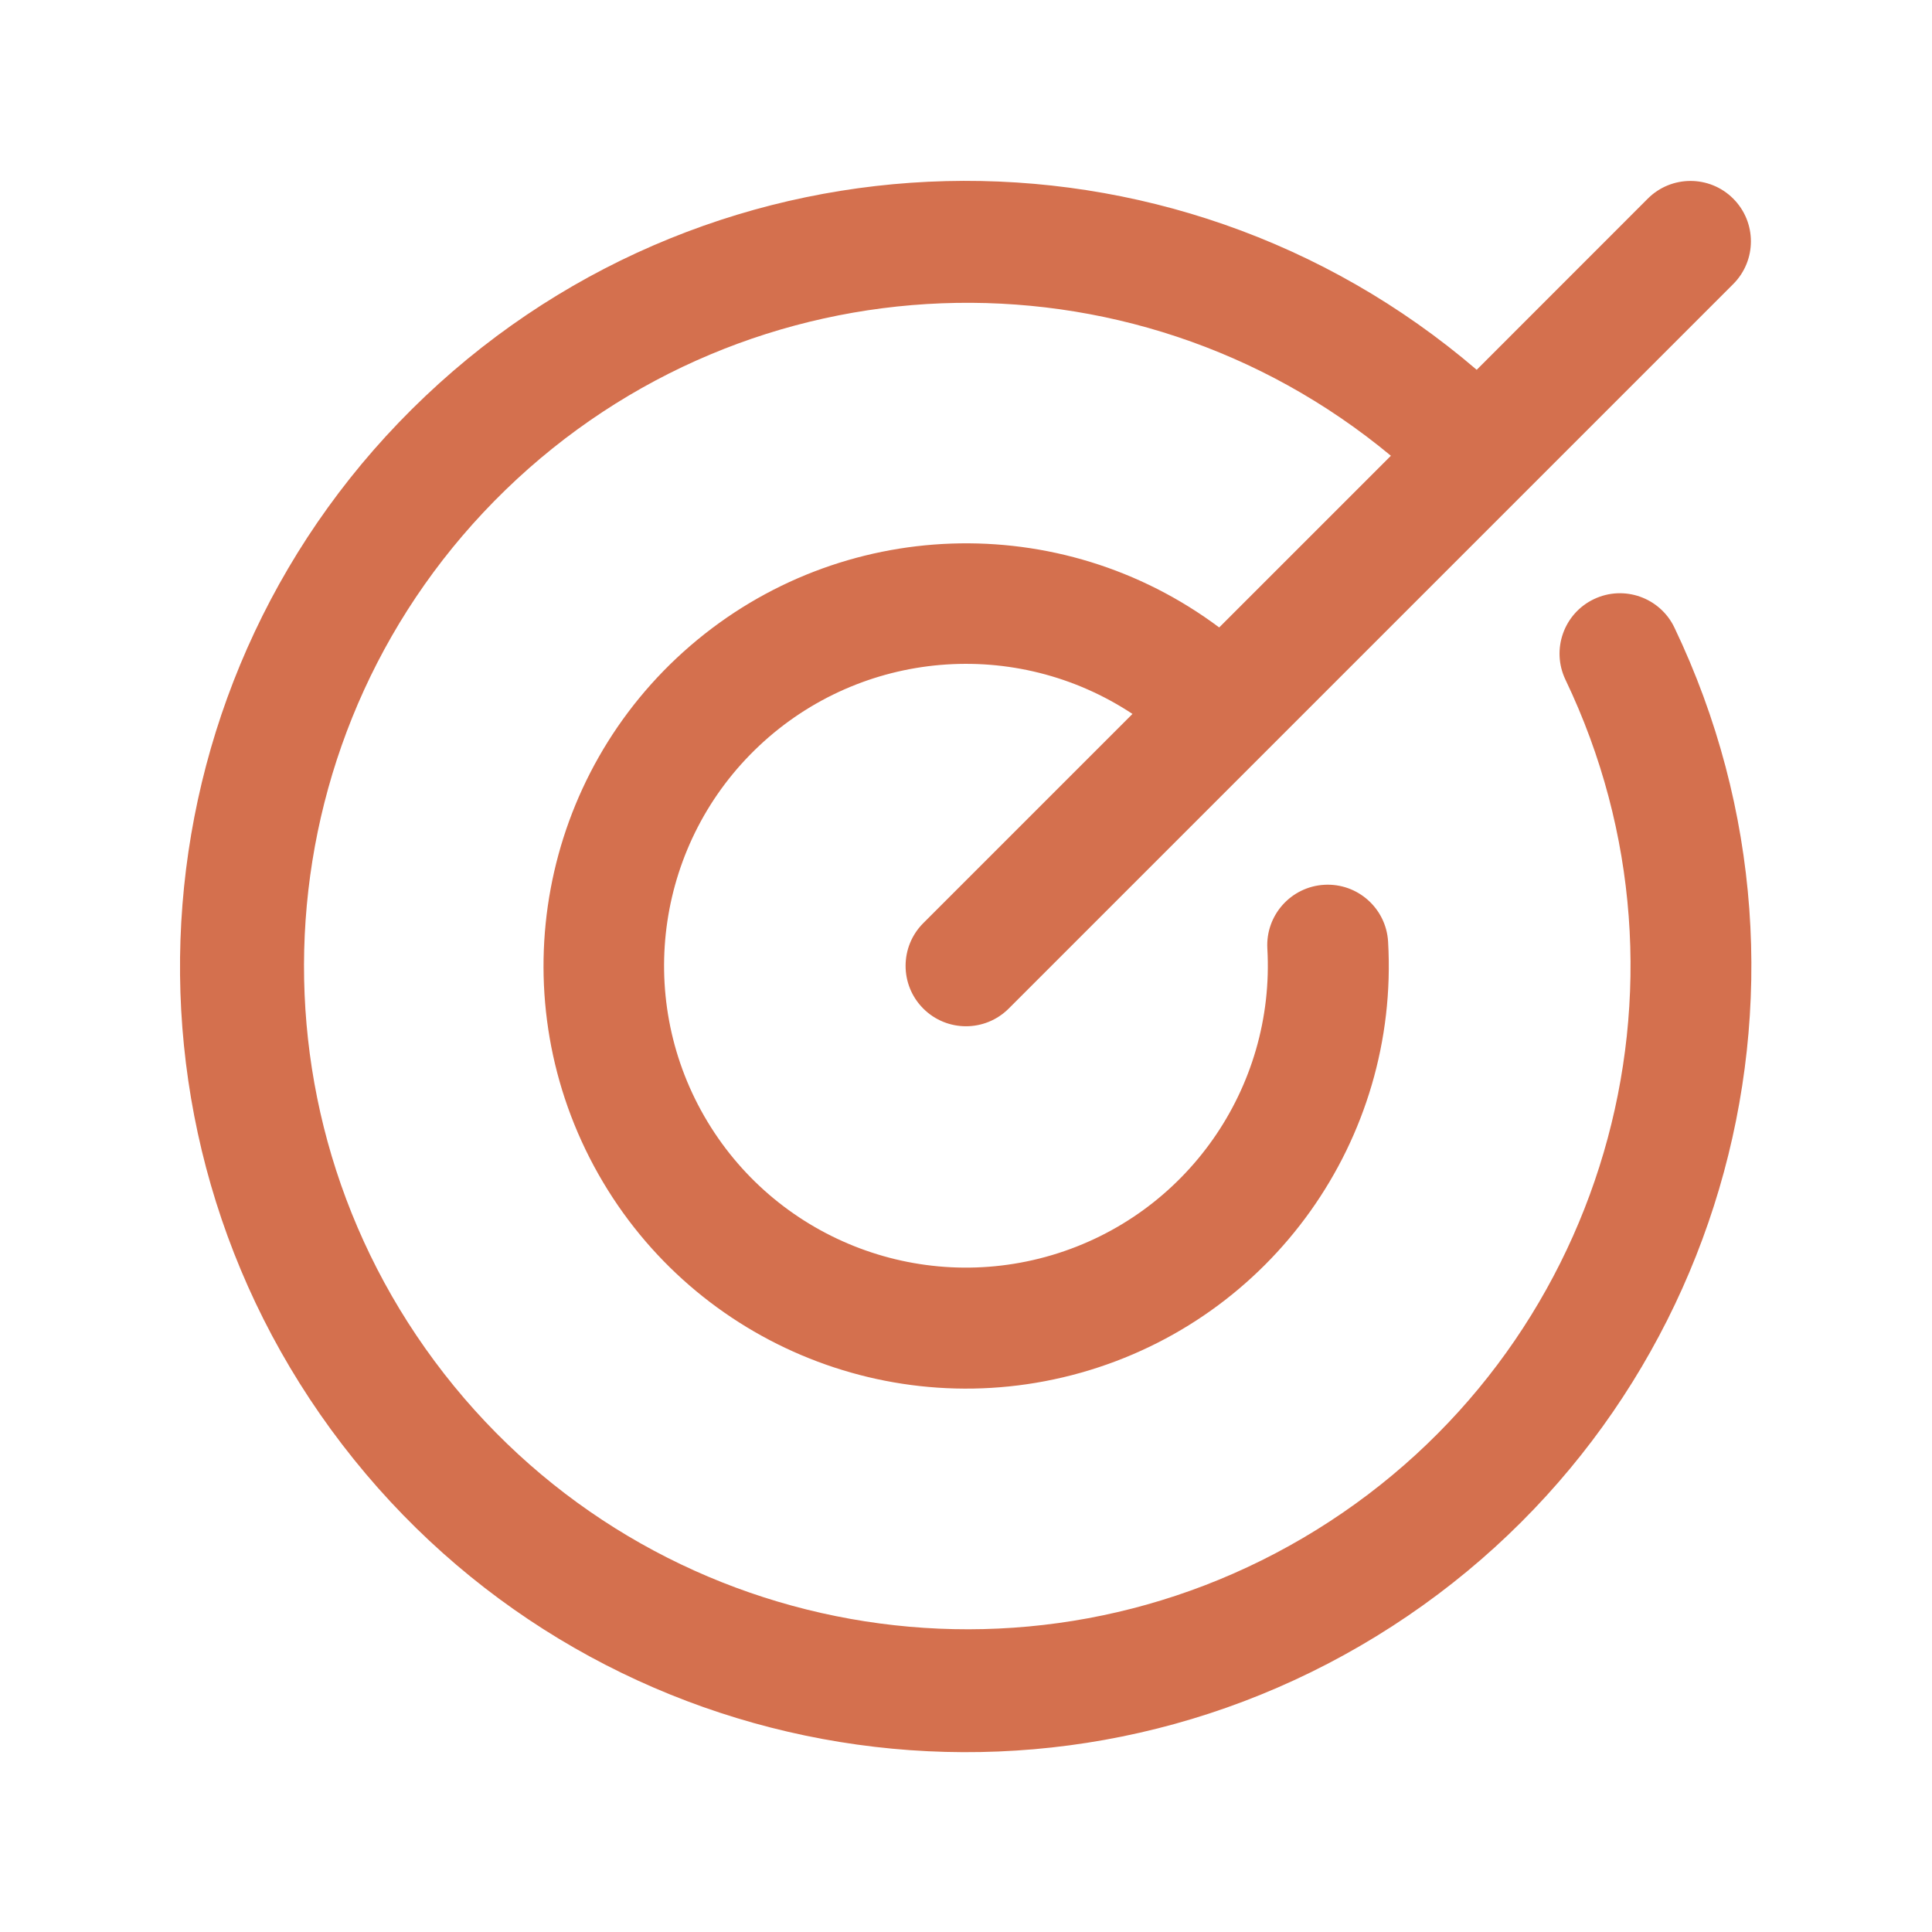
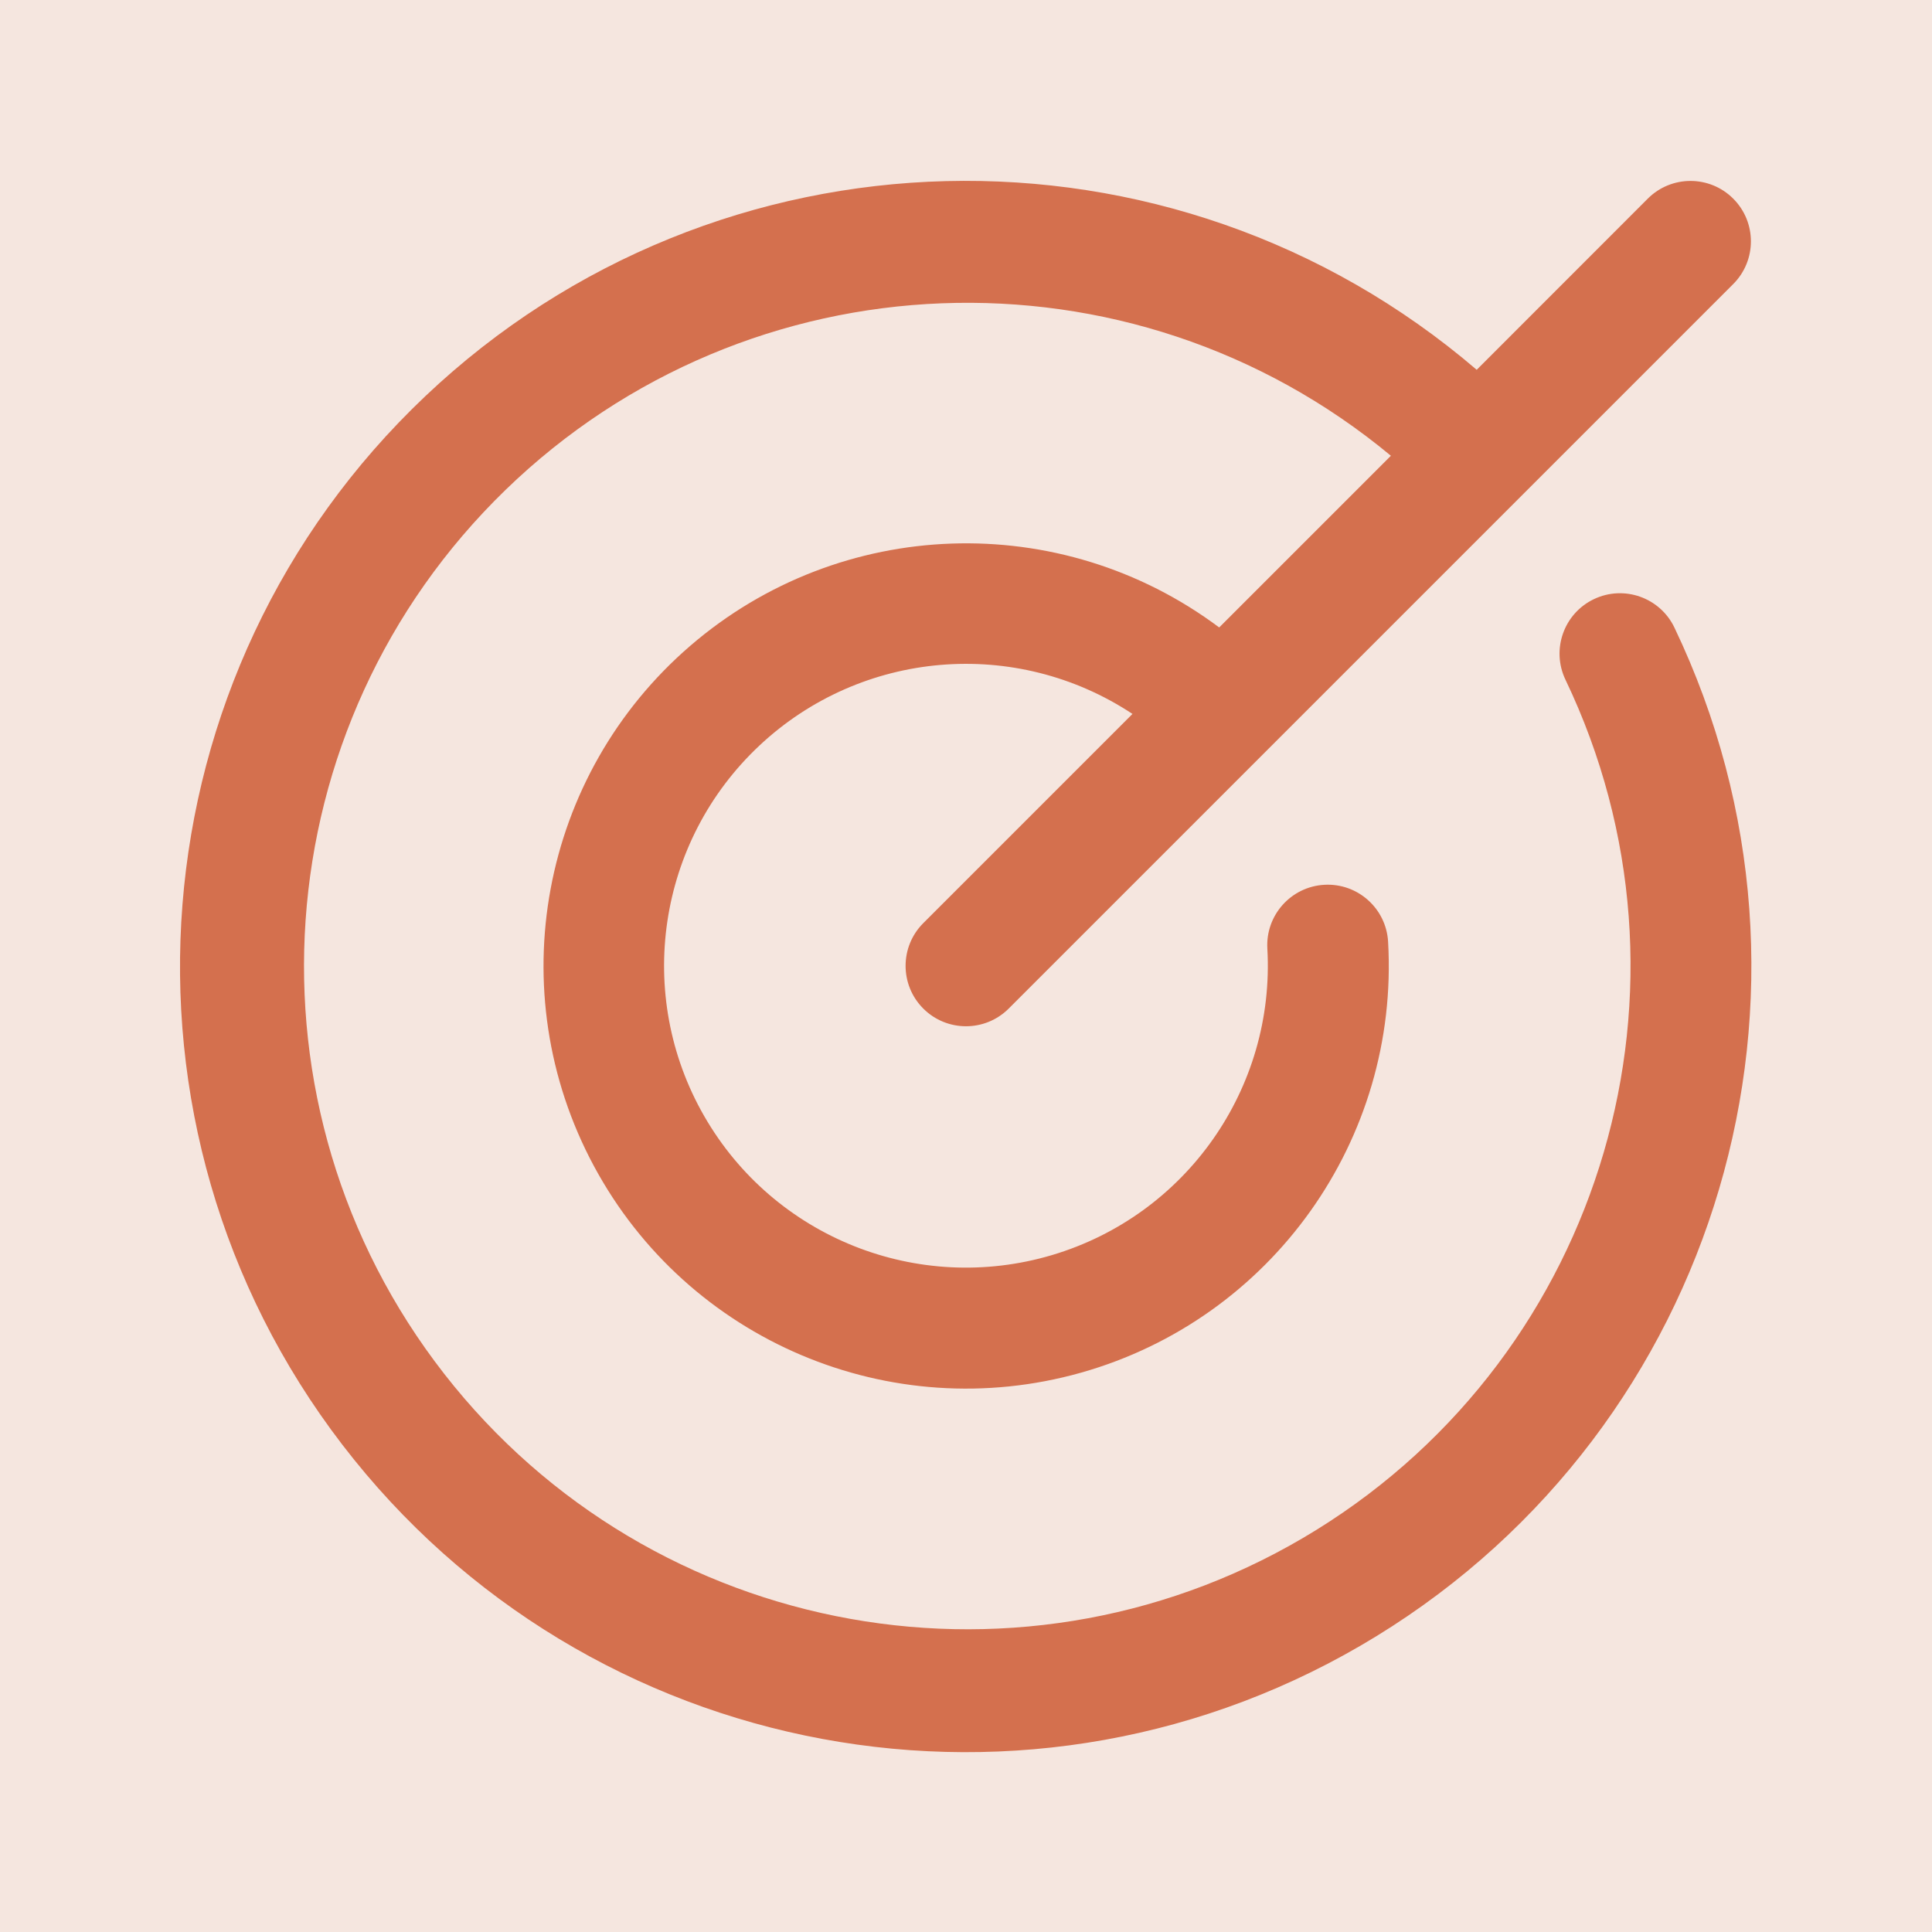
- <svg xmlns="http://www.w3.org/2000/svg" viewBox="0 0 256 256" fill="#d4704e">
-   <path d="M221.87,83.16A104.1,104.1,0,1,1,195.67,49l22.67-22.68a8,8,0,0,1,11.32,11.32l-96,96a8,8,0,0,1-11.32-11.32l27.72-27.72a40,40,0,1,0,17.87,31.09,8,8,0,1,1,16-.9,56,56,0,1,1-22.38-41.65L184.3,60.39a87.88,87.88,0,1,0,23.13,29.67,8,8,0,0,1,14.44-6.9Z" />
+ <svg xmlns="http://www.w3.org/2000/svg" viewBox="0 0 256 256">
+   <rect width="256" height="256" fill="#f5e6df" />
+   <path fill="#d4704e" d="M221.87,83.16A104.1,104.1,0,1,1,195.67,49l22.67-22.68a8,8,0,0,1,11.32,11.32l-96,96a8,8,0,0,1-11.32-11.32l27.72-27.72a40,40,0,1,0,17.87,31.09,8,8,0,1,1,16-.9,56,56,0,1,1-22.38-41.65L184.3,60.39a87.88,87.88,0,1,0,23.13,29.67,8,8,0,0,1,14.44-6.9Z" />
</svg>
